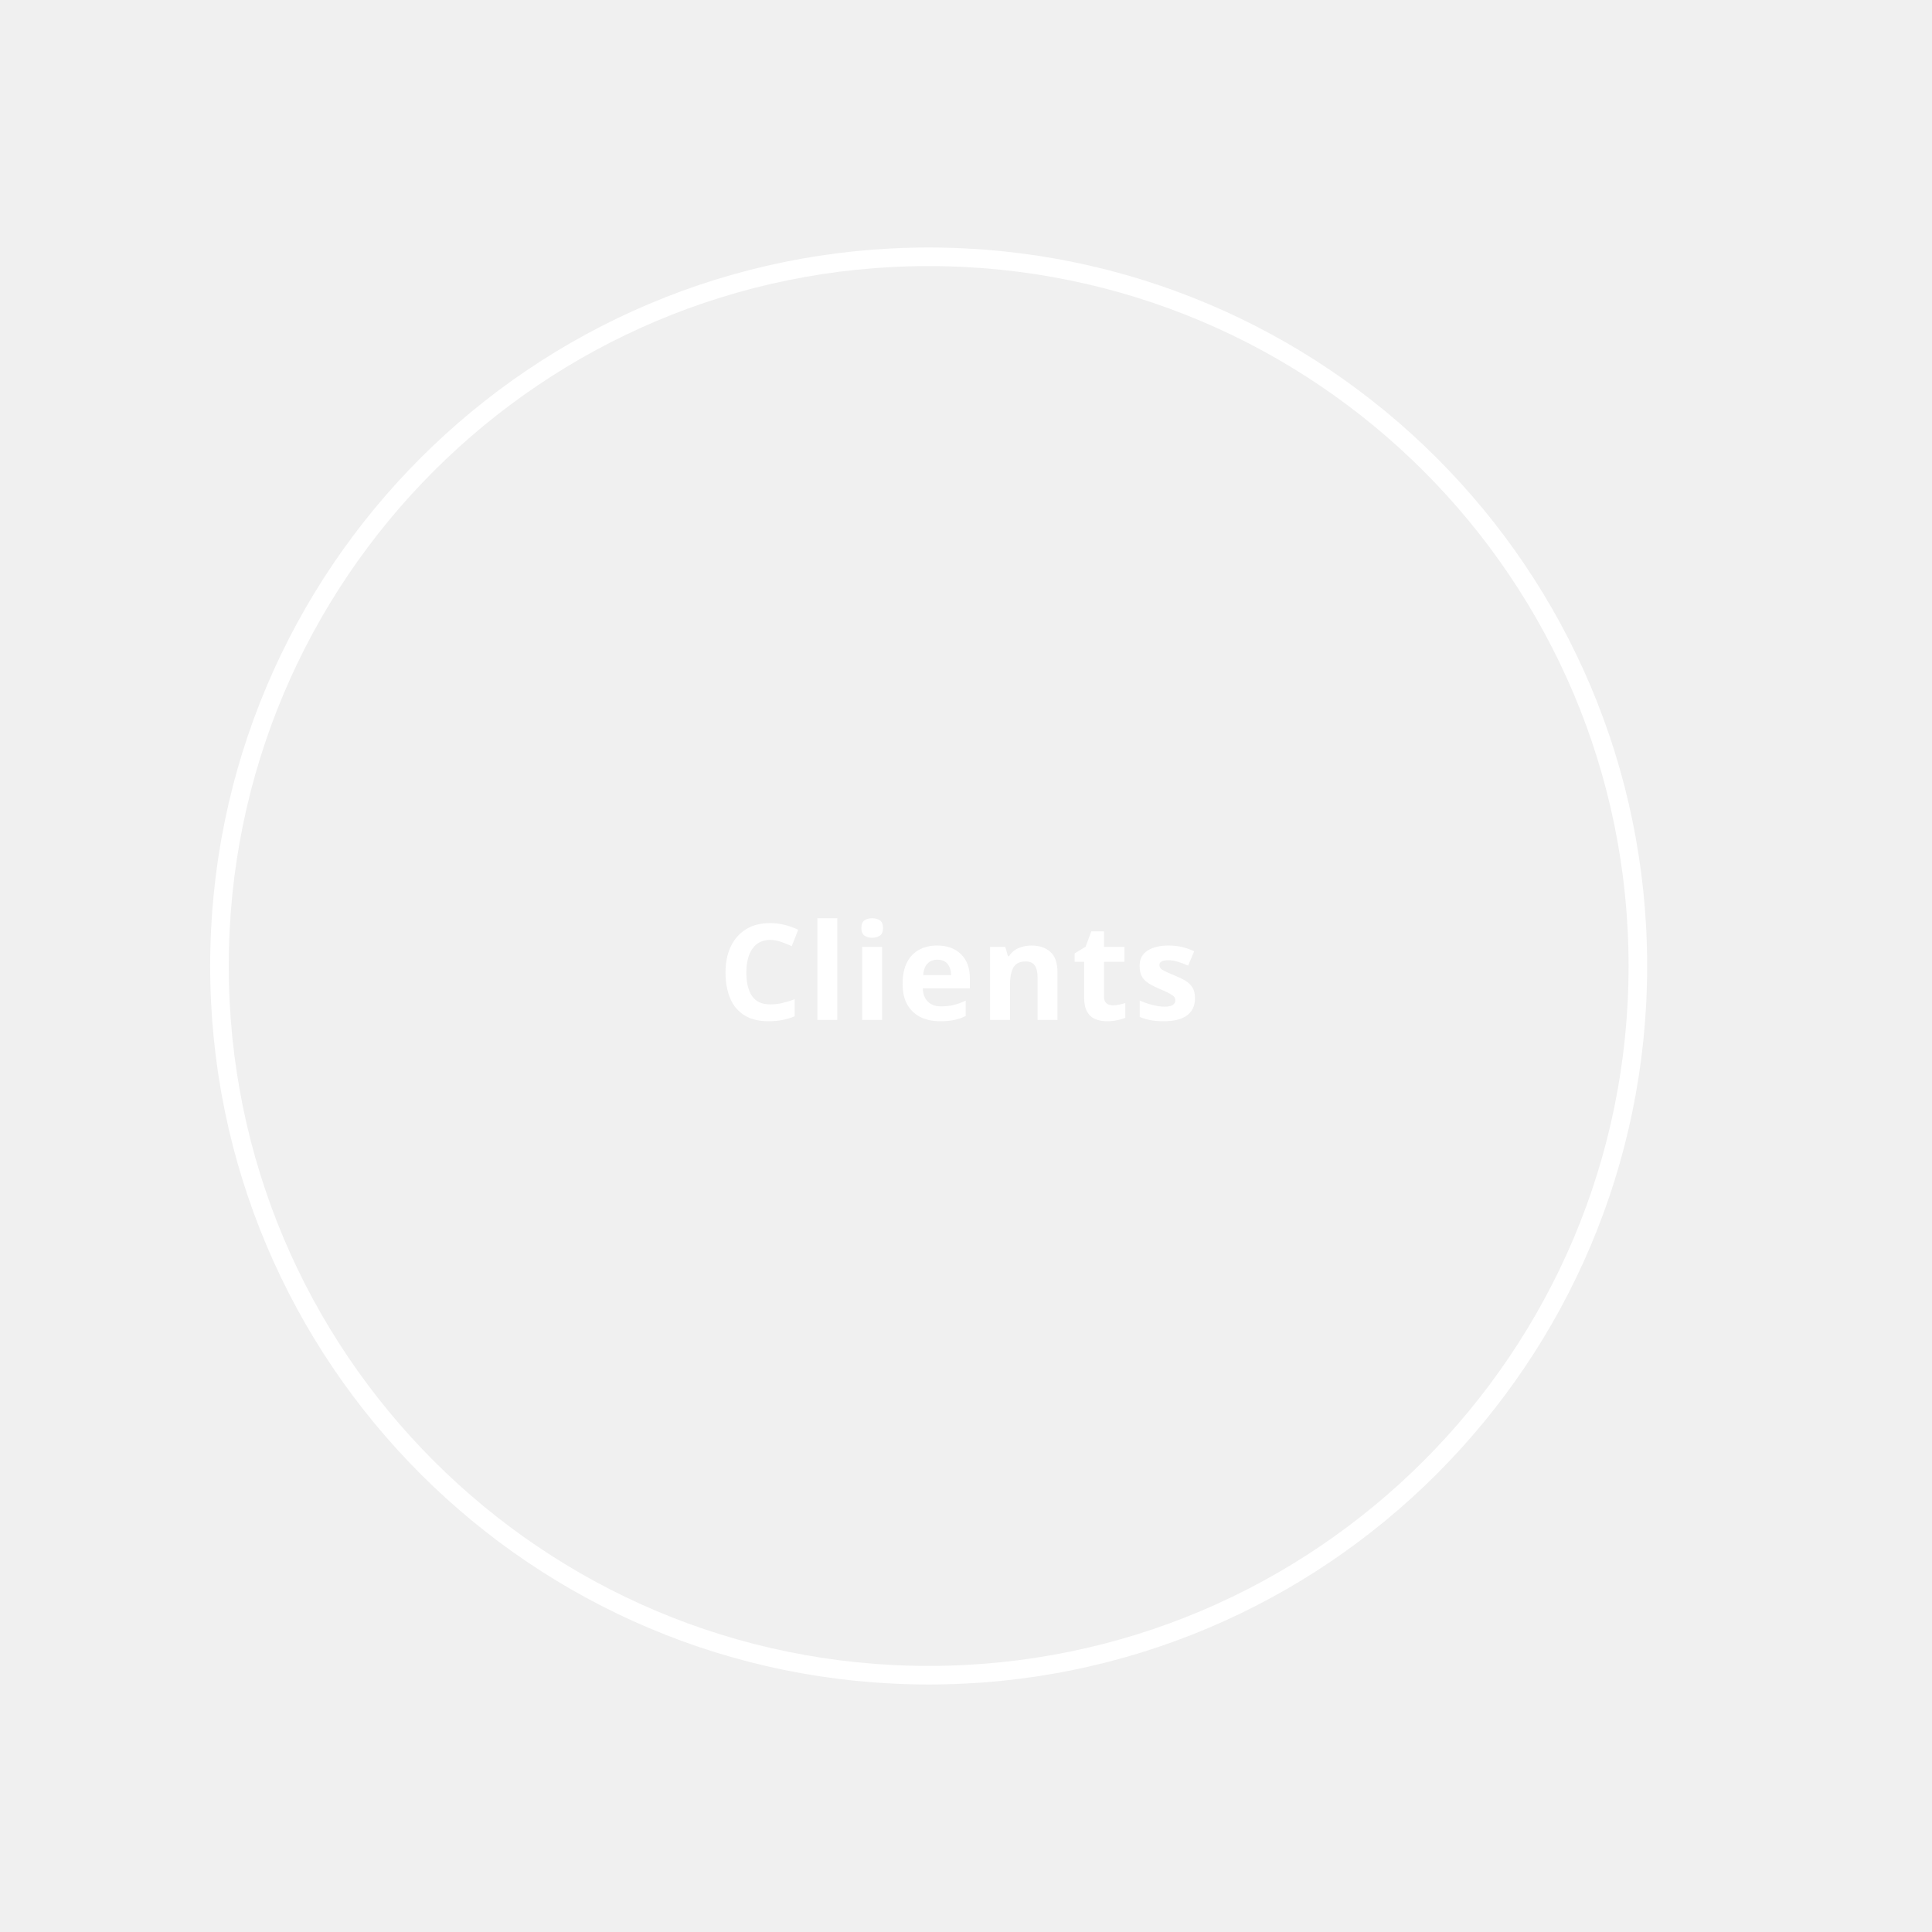
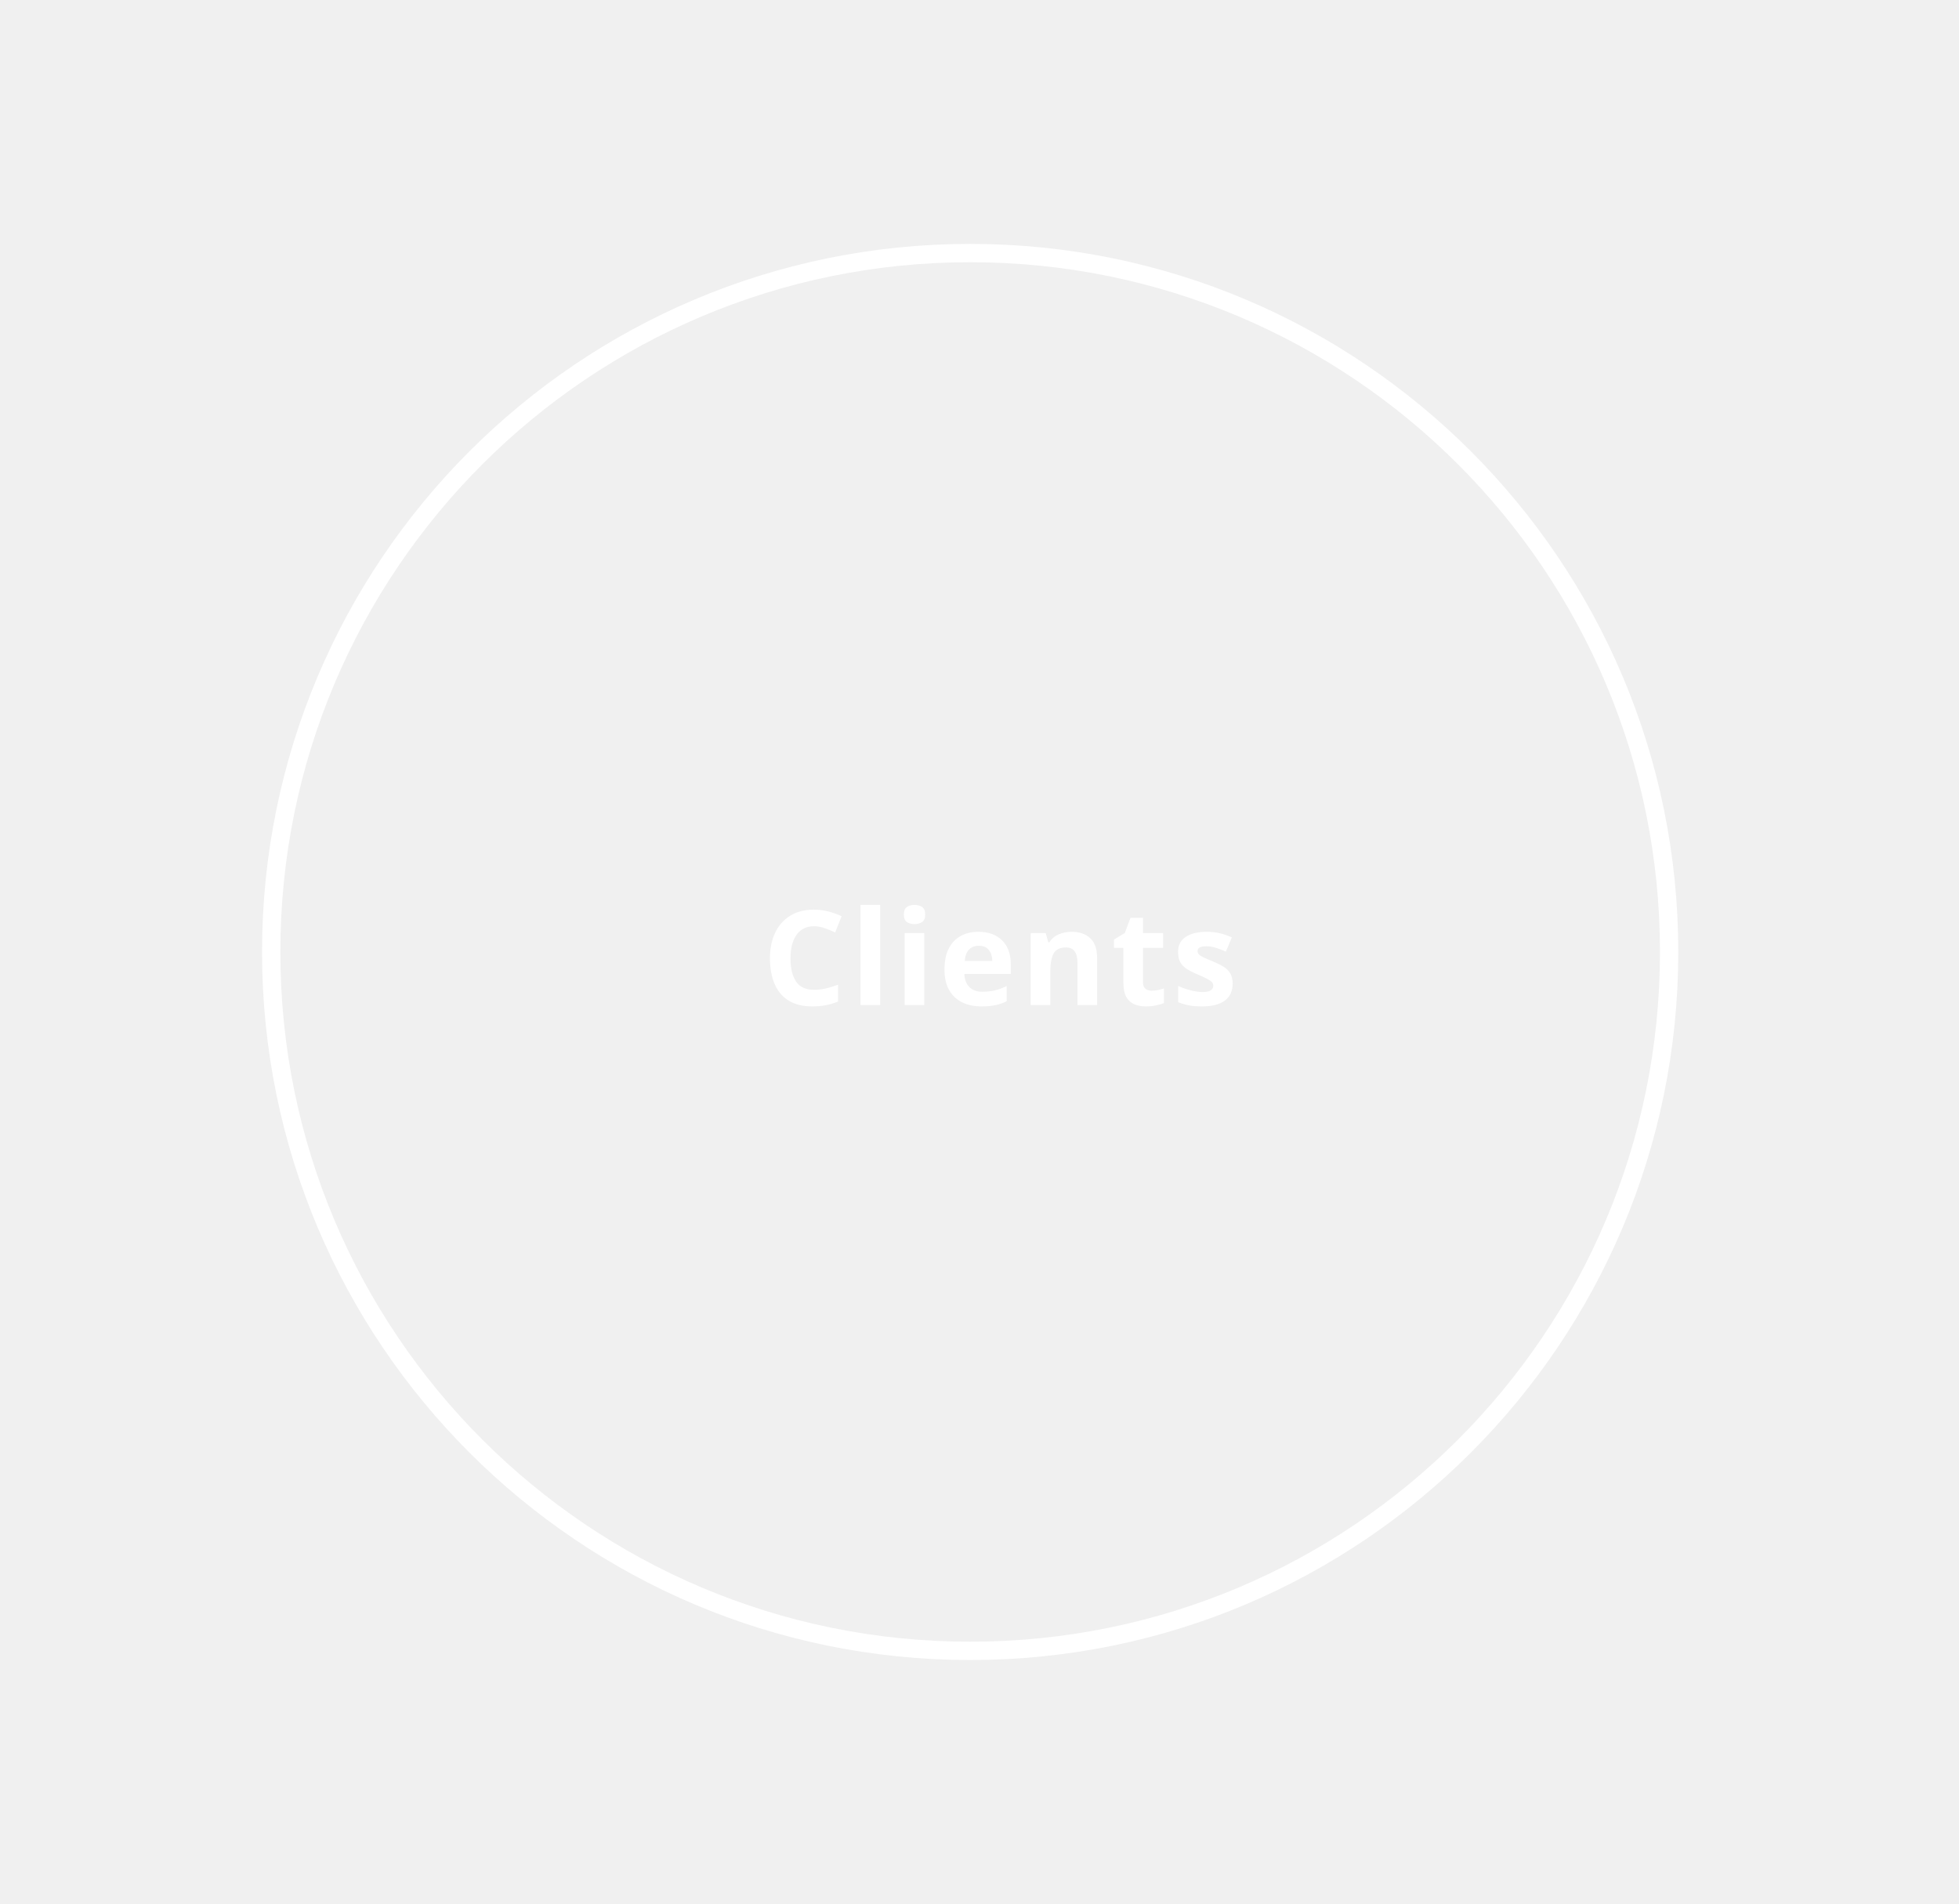
- <svg xmlns="http://www.w3.org/2000/svg" id="eOJXRhPt6ZS1" viewBox="0 0 520 520" shape-rendering="geometricPrecision" text-rendering="geometricPrecision">
-   <style>
-         #eOJXRhPt6ZS5_to {
-             animation: eOJXRhPt6ZS5_to__to 30s linear infinite normal forwards;
-         }
-         @keyframes eOJXRhPt6ZS5_to__to {
-             0% {
-                 offset-distance: 0%;
-             }
-             50% {
-                 offset-distance: 50%;
-             }
-             100% {
-                 offset-distance: 100%;
-             }
-         }
-         #eOJXRhPt6ZS9_to {
-             animation: eOJXRhPt6ZS9_to__to 30s linear infinite normal forwards;
-         }
-         @keyframes eOJXRhPt6ZS9_to__to {
-             0% {
-                 offset-distance: 0%;
-             }
-             50% {
-                 offset-distance: 50%;
-             }
-             100% {
-                 offset-distance: 100%;
-             }
-         }
- </style>
-   <g transform="translate(-1264.008-3527.994)">
-     <g transform="translate(801.398-1469.61)">
+ <svg xmlns="http://www.w3.org/2000/svg" id="eOJXRhPt6ZS1" viewBox="-15 0 535 520" shape-rendering="geometricPrecision" text-rendering="geometricPrecision">
+   <style>@keyframes eOJXRhPt6ZS5_to__to{0%{offset-distance:0%}50%{offset-distance:50%}to{offset-distance:100%}}@keyframes eOJXRhPt6ZS9_to__to{0%{offset-distance:0%}50%{offset-distance:50%}to{offset-distance:100%}}#eOJXRhPt6ZS5_to{animation:eOJXRhPt6ZS5_to__to 30s linear infinite normal forwards}#eOJXRhPt6ZS9_to{animation:eOJXRhPt6ZS9_to__to 30s linear infinite normal forwards}</style>
+   <g>
+     <g transform="translate(-1264.008-3527.994) translate(801.398-1469.61)">
      <path d="M381.768,190.884c0,105.422-85.462,190.883-190.884,190.883s-190.884-85.461-190.884-190.883C0,85.462,85.462,0,190.884,0s190.884,85.461,190.884,190.884" transform="translate(521.677 5066.72)" fill="none" stroke="#fff" stroke-width="5" />
      <g id="eOJXRhPt6ZS5_to" style="offset-path:path('M903.445,5257.604C903.445,5363.026,817.983,5448.487,712.561,5448.487C607.139,5448.487,521.677,5363.026,521.677,5257.604C521.677,5152.182,607.139,5066.72,712.561,5066.72C817.983,5066.72,903.445,5152.181,903.445,5257.604');offset-rotate:0deg">
-         <g transform="translate(-59.067,-49.7835)">
-           <path d="M588.389,307.8c-.001,27.676-22.437,50.111-50.113,50.111s-50.112-22.436-50.111-50.112s22.436-50.112,50.112-50.112c27.676.001,50.112,22.437,50.112,50.113" transform="translate(-488.165-257.682)" fill="#fc6210" />
-           <text dx="0" dy="0" font-family="PP Radio Grotesk" font-size="14" font-weight="400" letter-spacing="0.7" transform="translate(50.112 55.612)" fill="#fff">
-             <tspan x="-40.761" y="0" font-family="PP Radio Grotesk" font-size="14" font-weight="400" font-style="normal" letter-spacing="0.7" fill="#fff">
-                             Concurrence
-                         </tspan>
+         <g>
+           <path d="M588.389,307.8c-.001,27.676-22.437,50.111-50.113,50.111s-50.112-22.436-50.111-50.112s22.436-50.112,50.112-50.112c27.676.001,50.112,22.437,50.112,50.113" transform="translate(-59.067,-49.7835) translate(-488.165-257.682)" fill="#fc6210" />
+           <text dx="0" dy="0" font-family="PP Radio Grotesk" font-size="14" font-weight="400" letter-spacing=".7" transform="translate(-59.067,-49.7835) translate(50.112 55.612)" fill="#fff">
+             <tspan x="-40.761" y="0" font-family="PP Radio Grotesk" font-size="14" font-weight="400" font-style="normal" letter-spacing=".7" fill="#fff"> Concurrence </tspan>
          </text>
        </g>
      </g>
      <g id="eOJXRhPt6ZS9_to" style="offset-path:path('M521.677,5257.603C521.677,5152.181,607.139,5066.72,712.561,5066.72C817.983,5066.72,903.445,5152.181,903.445,5257.603C903.445,5363.025,817.983,5448.487,712.561,5448.487C607.139,5448.487,521.677,5363.026,521.677,5257.603');offset-rotate:0deg">
-         <g transform="translate(-56.419,-65.6835)">
-           <path d="M620.212,323.707c-.001,36.464-29.561,66.024-66.025,66.023s-66.024-29.561-66.023-66.025s29.561-66.024,66.025-66.023c36.464.001,66.023,29.561,66.023,66.025" transform="translate(-488.165-257.682)" fill="#2400ff" />
-           <text dx="0" dy="0" font-family="PP Radio Grotesk" font-size="21" font-weight="400" letter-spacing="1.05" transform="translate(65.569 61.024)" fill="#fff">
-             <tspan x="-24.791" y="0" font-family="PP Radio Grotesk" font-size="21" font-weight="400" font-style="normal" letter-spacing="1.05" fill="#fff">
-                             Votre
-                         </tspan>
-             <tspan x="-35.427" y="25" font-family="PP Radio Grotesk" font-size="21" font-weight="400" font-style="normal" letter-spacing="1.05" fill="#fff">
-                             marque
-                         </tspan>
+         <g>
+           <path d="M620.212,323.707c-.001,36.464-29.561,66.024-66.025,66.023s-66.024-29.561-66.023-66.025s29.561-66.024,66.025-66.023c36.464.001,66.023,29.561,66.023,66.025" transform="translate(-56.419,-65.6835) translate(-488.165-257.682)" fill="#2400ff" />
+           <text dx="0" dy="0" font-family="PP Radio Grotesk" font-size="21" font-weight="400" letter-spacing="1.05" transform="translate(-56.419,-65.6835) translate(65.569 61.024)" fill="#fff">
+             <tspan x="-24.791" y="0" font-family="PP Radio Grotesk" font-size="21" font-weight="400" font-style="normal" letter-spacing="1.05" fill="#fff"> Votre </tspan>
+             <tspan x="-35.427" y="25" font-family="PP Radio Grotesk" font-size="21" font-weight="400" font-style="normal" letter-spacing="1.05" fill="#fff"> marque </tspan>
          </text>
        </g>
      </g>
      <text dx="0" dy="0" font-family="PP Radio Grotesk" font-size="36" font-weight="700" letter-spacing="1.08" transform="translate(712.561 5272.11)" fill="#fff">
-         <tspan x="-56.772" y="0" font-family="PP Radio Grotesk" font-size="36" font-weight="700" font-style="normal" letter-spacing="1.08" fill="#fff">
-                     Clients
-                 </tspan>
+         <tspan x="-56.772" y="0" font-family="PP Radio Grotesk" font-size="36" font-weight="700" font-style="normal" letter-spacing="1.08" fill="#fff"> Clients </tspan>
      </text>
    </g>
  </g>
</svg>
